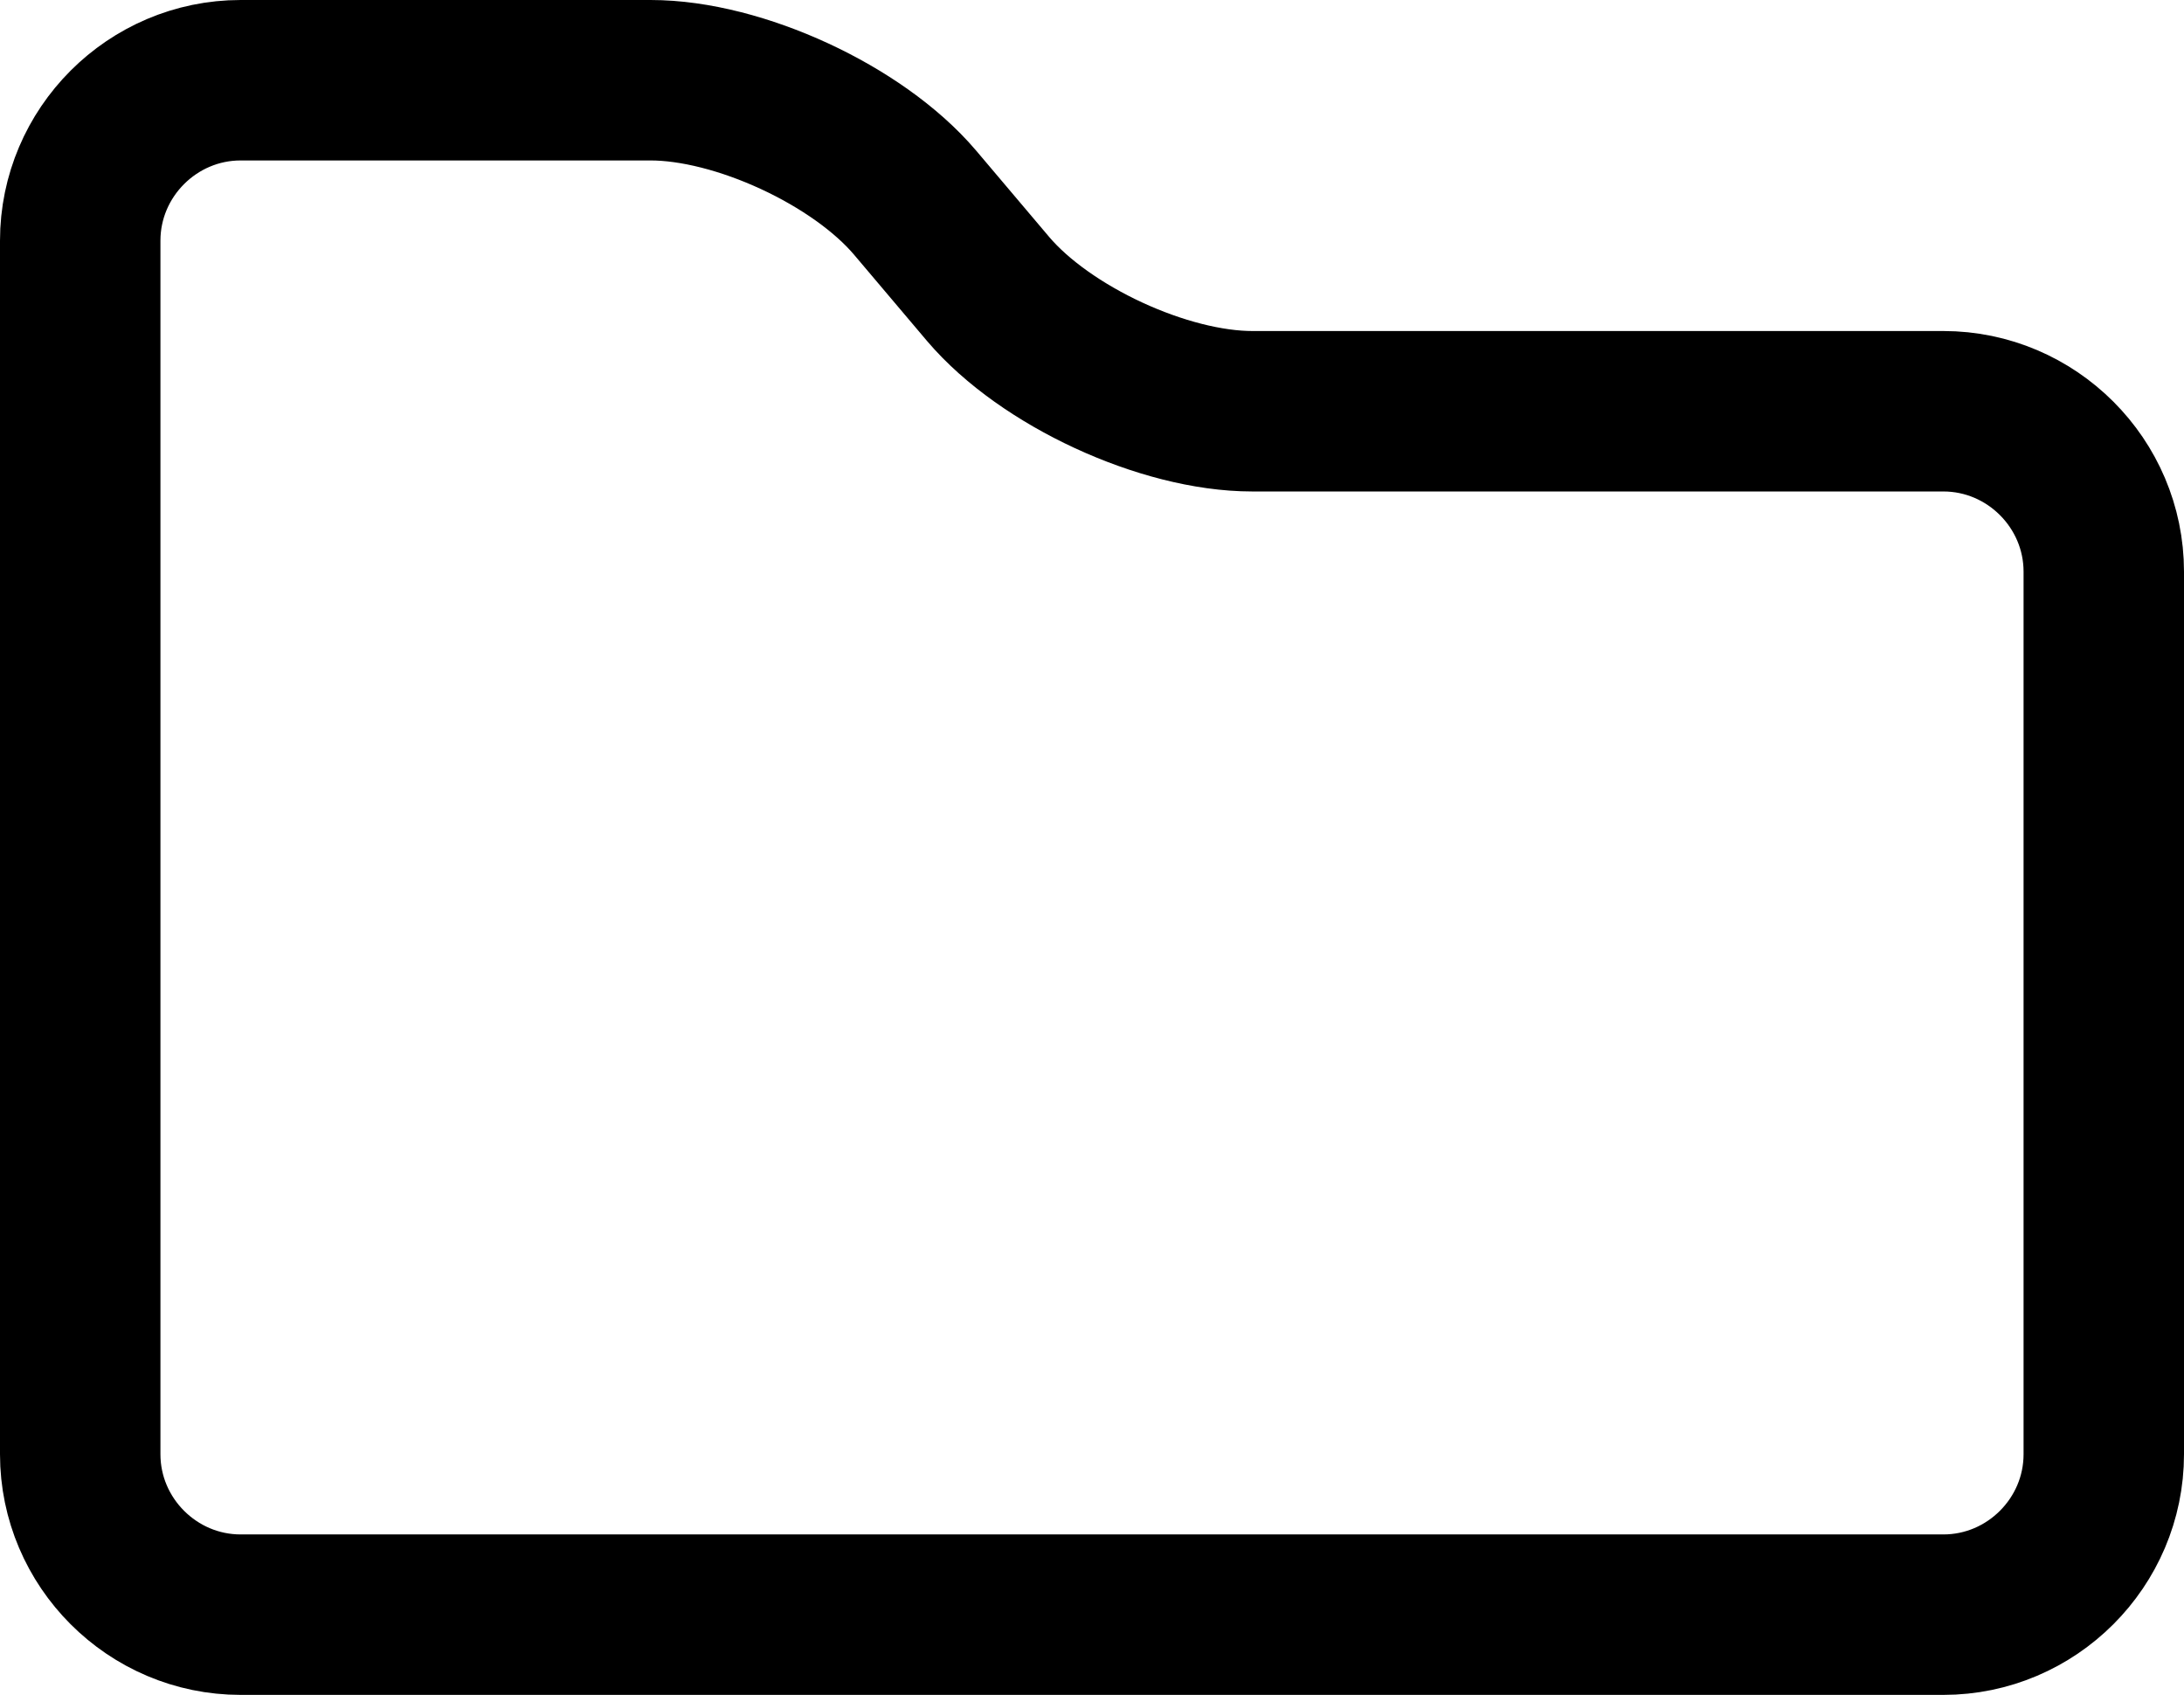
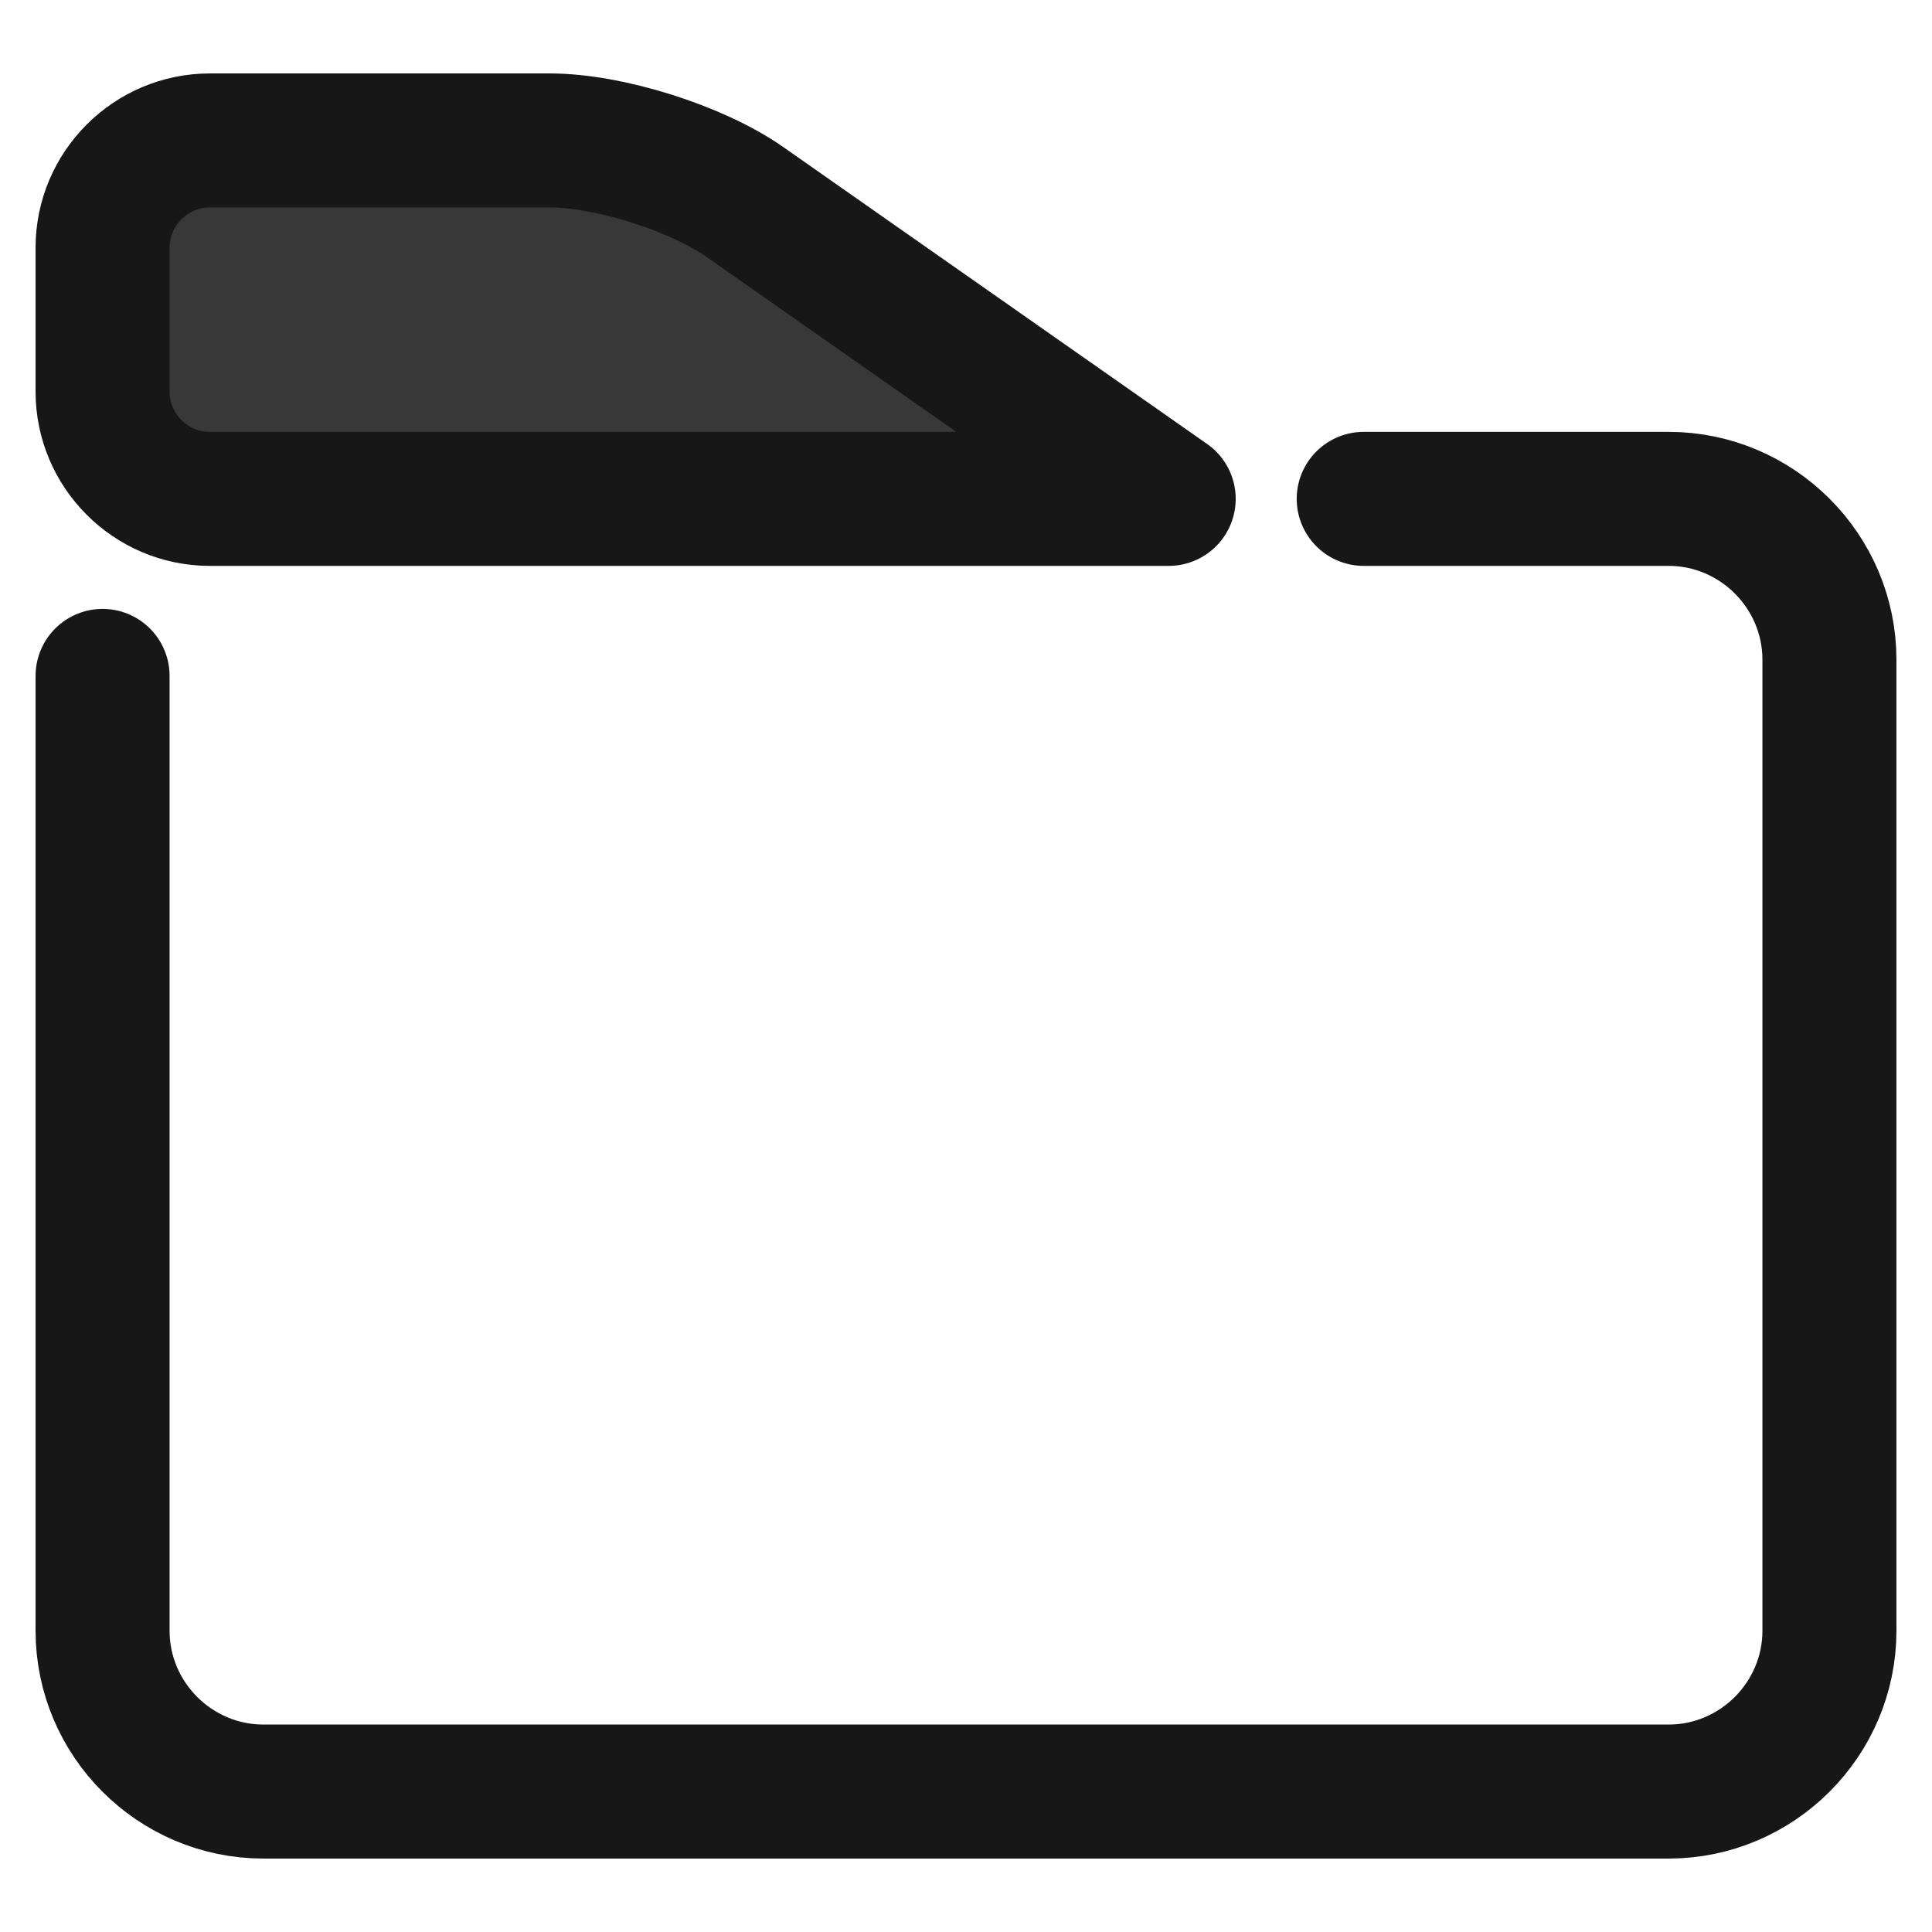
- <svg xmlns="http://www.w3.org/2000/svg" version="1.1" id="Layer_1" x="0px" y="0px" width="13.613px" height="10.563px" viewBox="0 0 13.613 10.563" enable-background="new 0 0 13.613 10.563" xml:space="preserve">
+ <svg xmlns="http://www.w3.org/2000/svg" version="1.1" id="Layer_1" x="0px" y="0px" width="72.083px" height="72.083px" viewBox="0 0 72.083 72.083" enable-background="new 0 0 72.083 72.083" xml:space="preserve">
+   <path fill="none" stroke="#171717" stroke-width="6" stroke-linecap="round" stroke-linejoin="round" stroke-miterlimit="10" d="  M3.827,19.127" />
+   <path fill="#373837" stroke="#171717" stroke-width="6" stroke-linecap="round" stroke-linejoin="round" stroke-miterlimit="10" d="  M3.827,19.127" />
  <g>
-     <path fill="none" stroke="currentColor" stroke-linecap="round" stroke-linejoin="round" stroke-miterlimit="10" d="M1.5,0.5   c-0.55,0-1,0.45-1,1v7.563c0,0.55,0.45,1,1,1h10.613c0.55,0,1-0.45,1-1v-5.5c0-0.55-0.45-1-1-1H7.806   c-0.55,0-1.291-0.343-1.647-0.762L5.703,1.262C5.347,0.843,4.605,0.5,4.055,0.5H1.5z" />
+     <path fill="none" stroke="#171717" stroke-width="5" stroke-linecap="round" stroke-linejoin="round" stroke-miterlimit="10" d="   M3.827,25.218v35.625c0,3.3,2.7,6,6,6h52.429c3.3,0,6-2.7,6-6V24.613c0-3.3-2.7-6-6-6H50.88" />
+   </g>
+   <g>
+     <path fill="#373837" d="M43.604,18.613H7.827c-2.2,0-4-1.8-4-4V9.24c0-2.2,1.8-4,4-4h12.688c2.2,0,5.474,1.033,7.276,2.295   L43.604,18.613" />
+     <path fill="none" stroke="#171717" stroke-width="5" stroke-linecap="round" stroke-linejoin="round" stroke-miterlimit="10" d="   M43.604,18.613H7.827c-2.2,0-4-1.8-4-4V9.24c0-2.2,1.8-4,4-4h12.688c2.2,0,5.474,1.033,7.276,2.295L43.604,18.613" />
  </g>
</svg>
